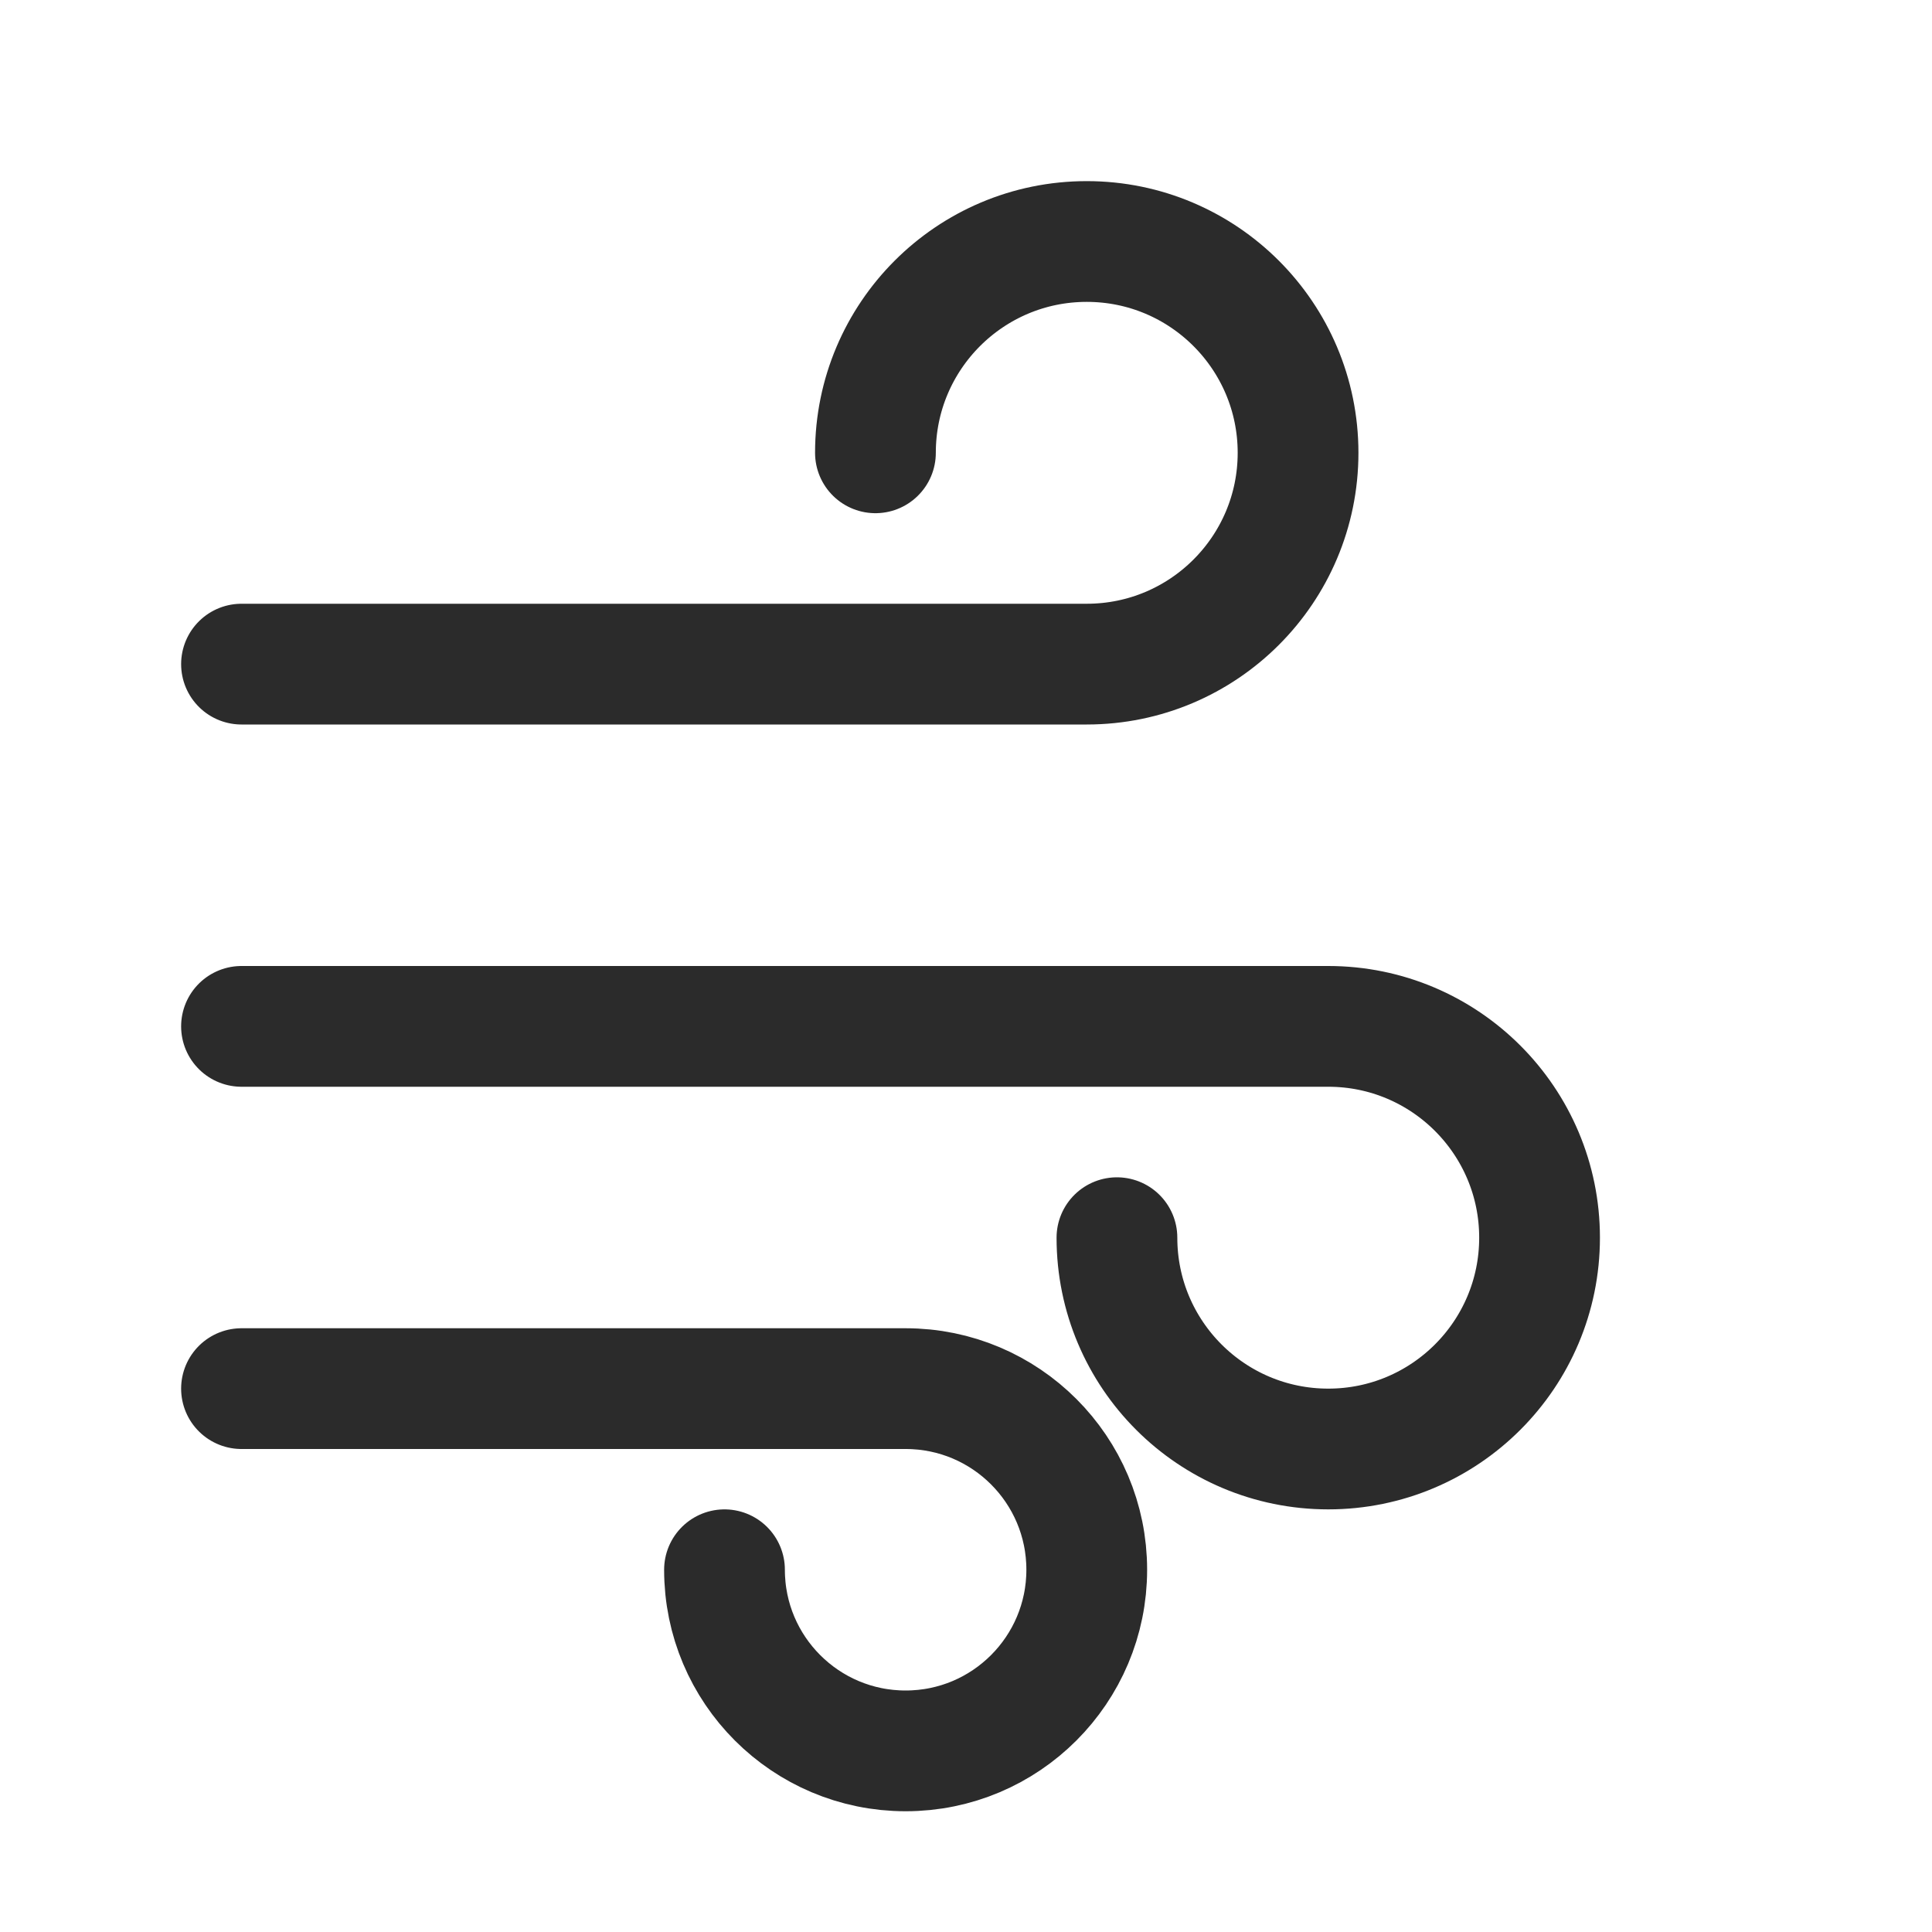
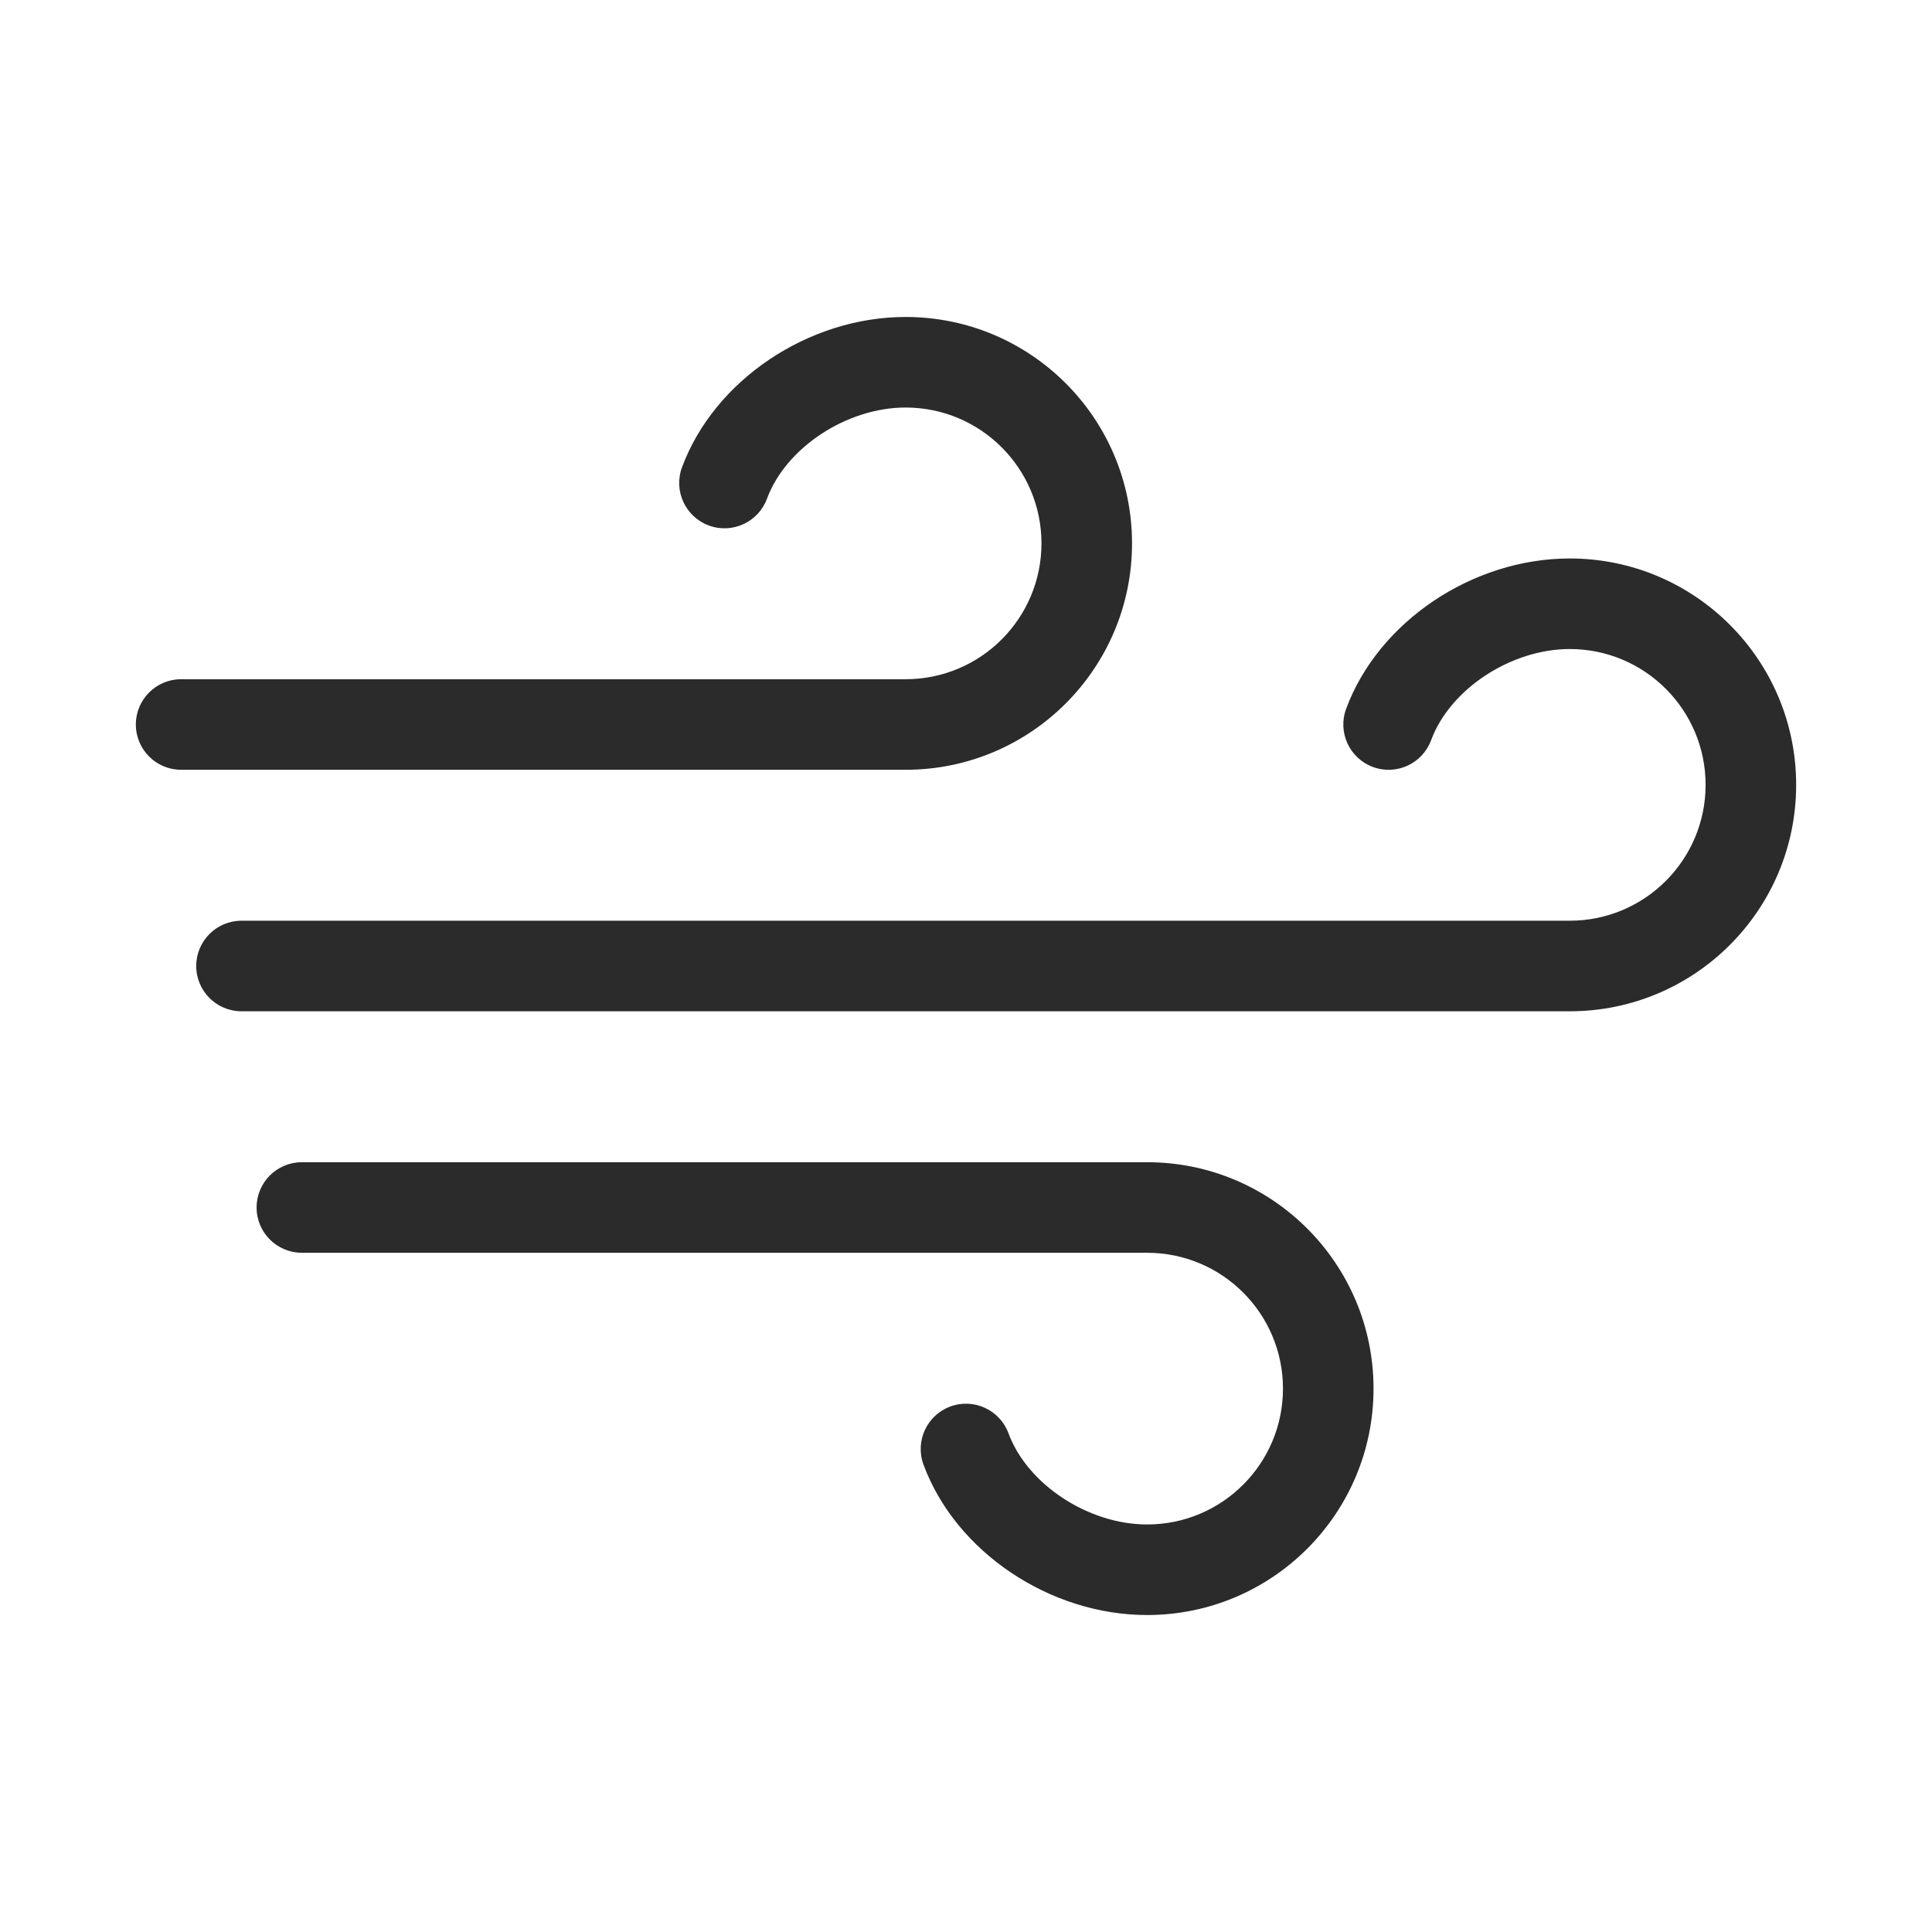
- <svg xmlns="http://www.w3.org/2000/svg" viewBox="0 0 64 64" width="64" height="64">
-   <g fill="none" stroke="#2B2B2B" stroke-width="4" stroke-linecap="round" stroke-linejoin="round">
-     <path d="M8 22h28a7 7 0 1 0-7-7M8 34h36a7 7 0 1 1-7 7M8 46h22a6 6 0 1 1-6 6" />
-   </g>
+ <svg xmlns="http://www.w3.org/2000/svg" viewBox="0 0 256 256" fill="#2B2B2B">
+   <path d="M182,184a30,30,0,0,1-30,30c-12.9,0-25.36-8.38-29.63-19.92a6,6,0,0,1,11.26-4.16C136.13,196.69,144.2,202,152,202a18,18,0,0,0,0-36H40a6,6,0,0,1,0-12H152A30,30,0,0,1,182,184ZM150,72a30,30,0,0,0-30-30c-12.9,0-25.36,8.38-29.63,19.92a6,6,0,1,0,11.26,4.16C104.13,59.31,112.2,54,120,54a18,18,0,0,1,0,36H24a6,6,0,0,0,0,12h96A30,30,0,0,0,150,72Zm58,2c-12.9,0-25.36,8.38-29.63,19.92a6,6,0,1,0,11.26,4.16C192.13,91.31,200.2,86,208,86a18,18,0,0,1,0,36H32a6,6,0,0,0,0,12H208a30,30,0,0,0,0-60Z" />
</svg>
